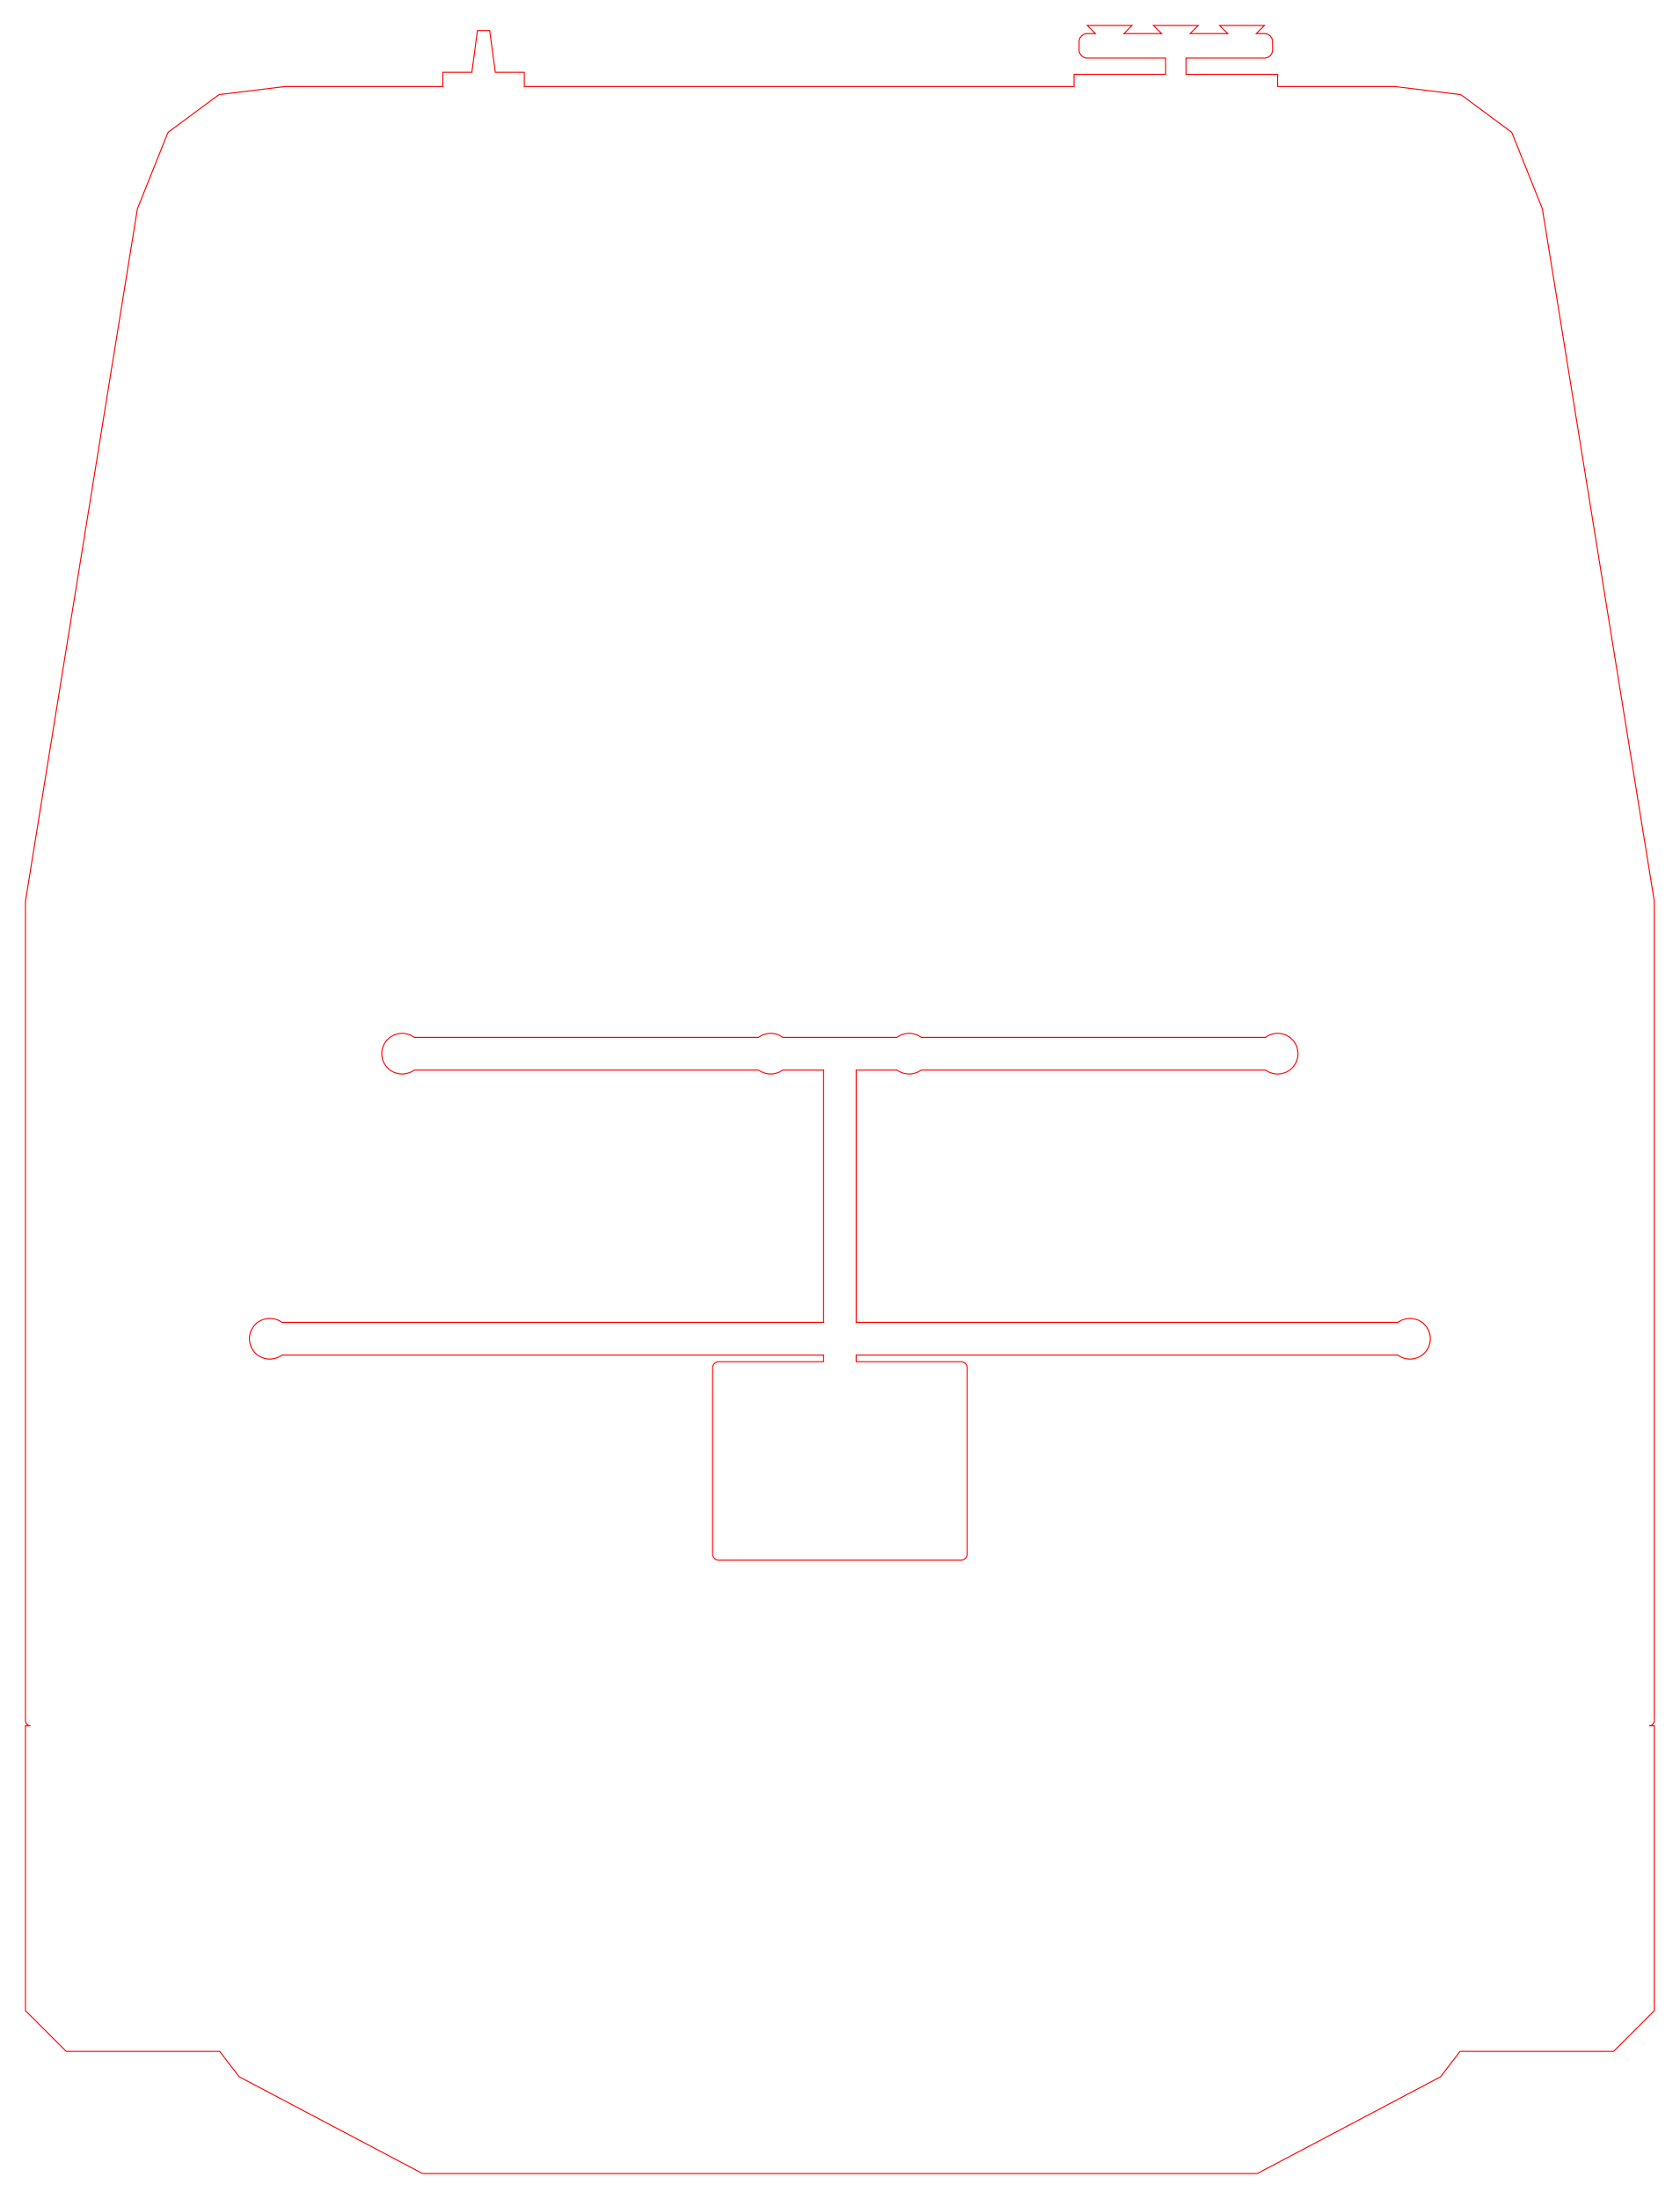
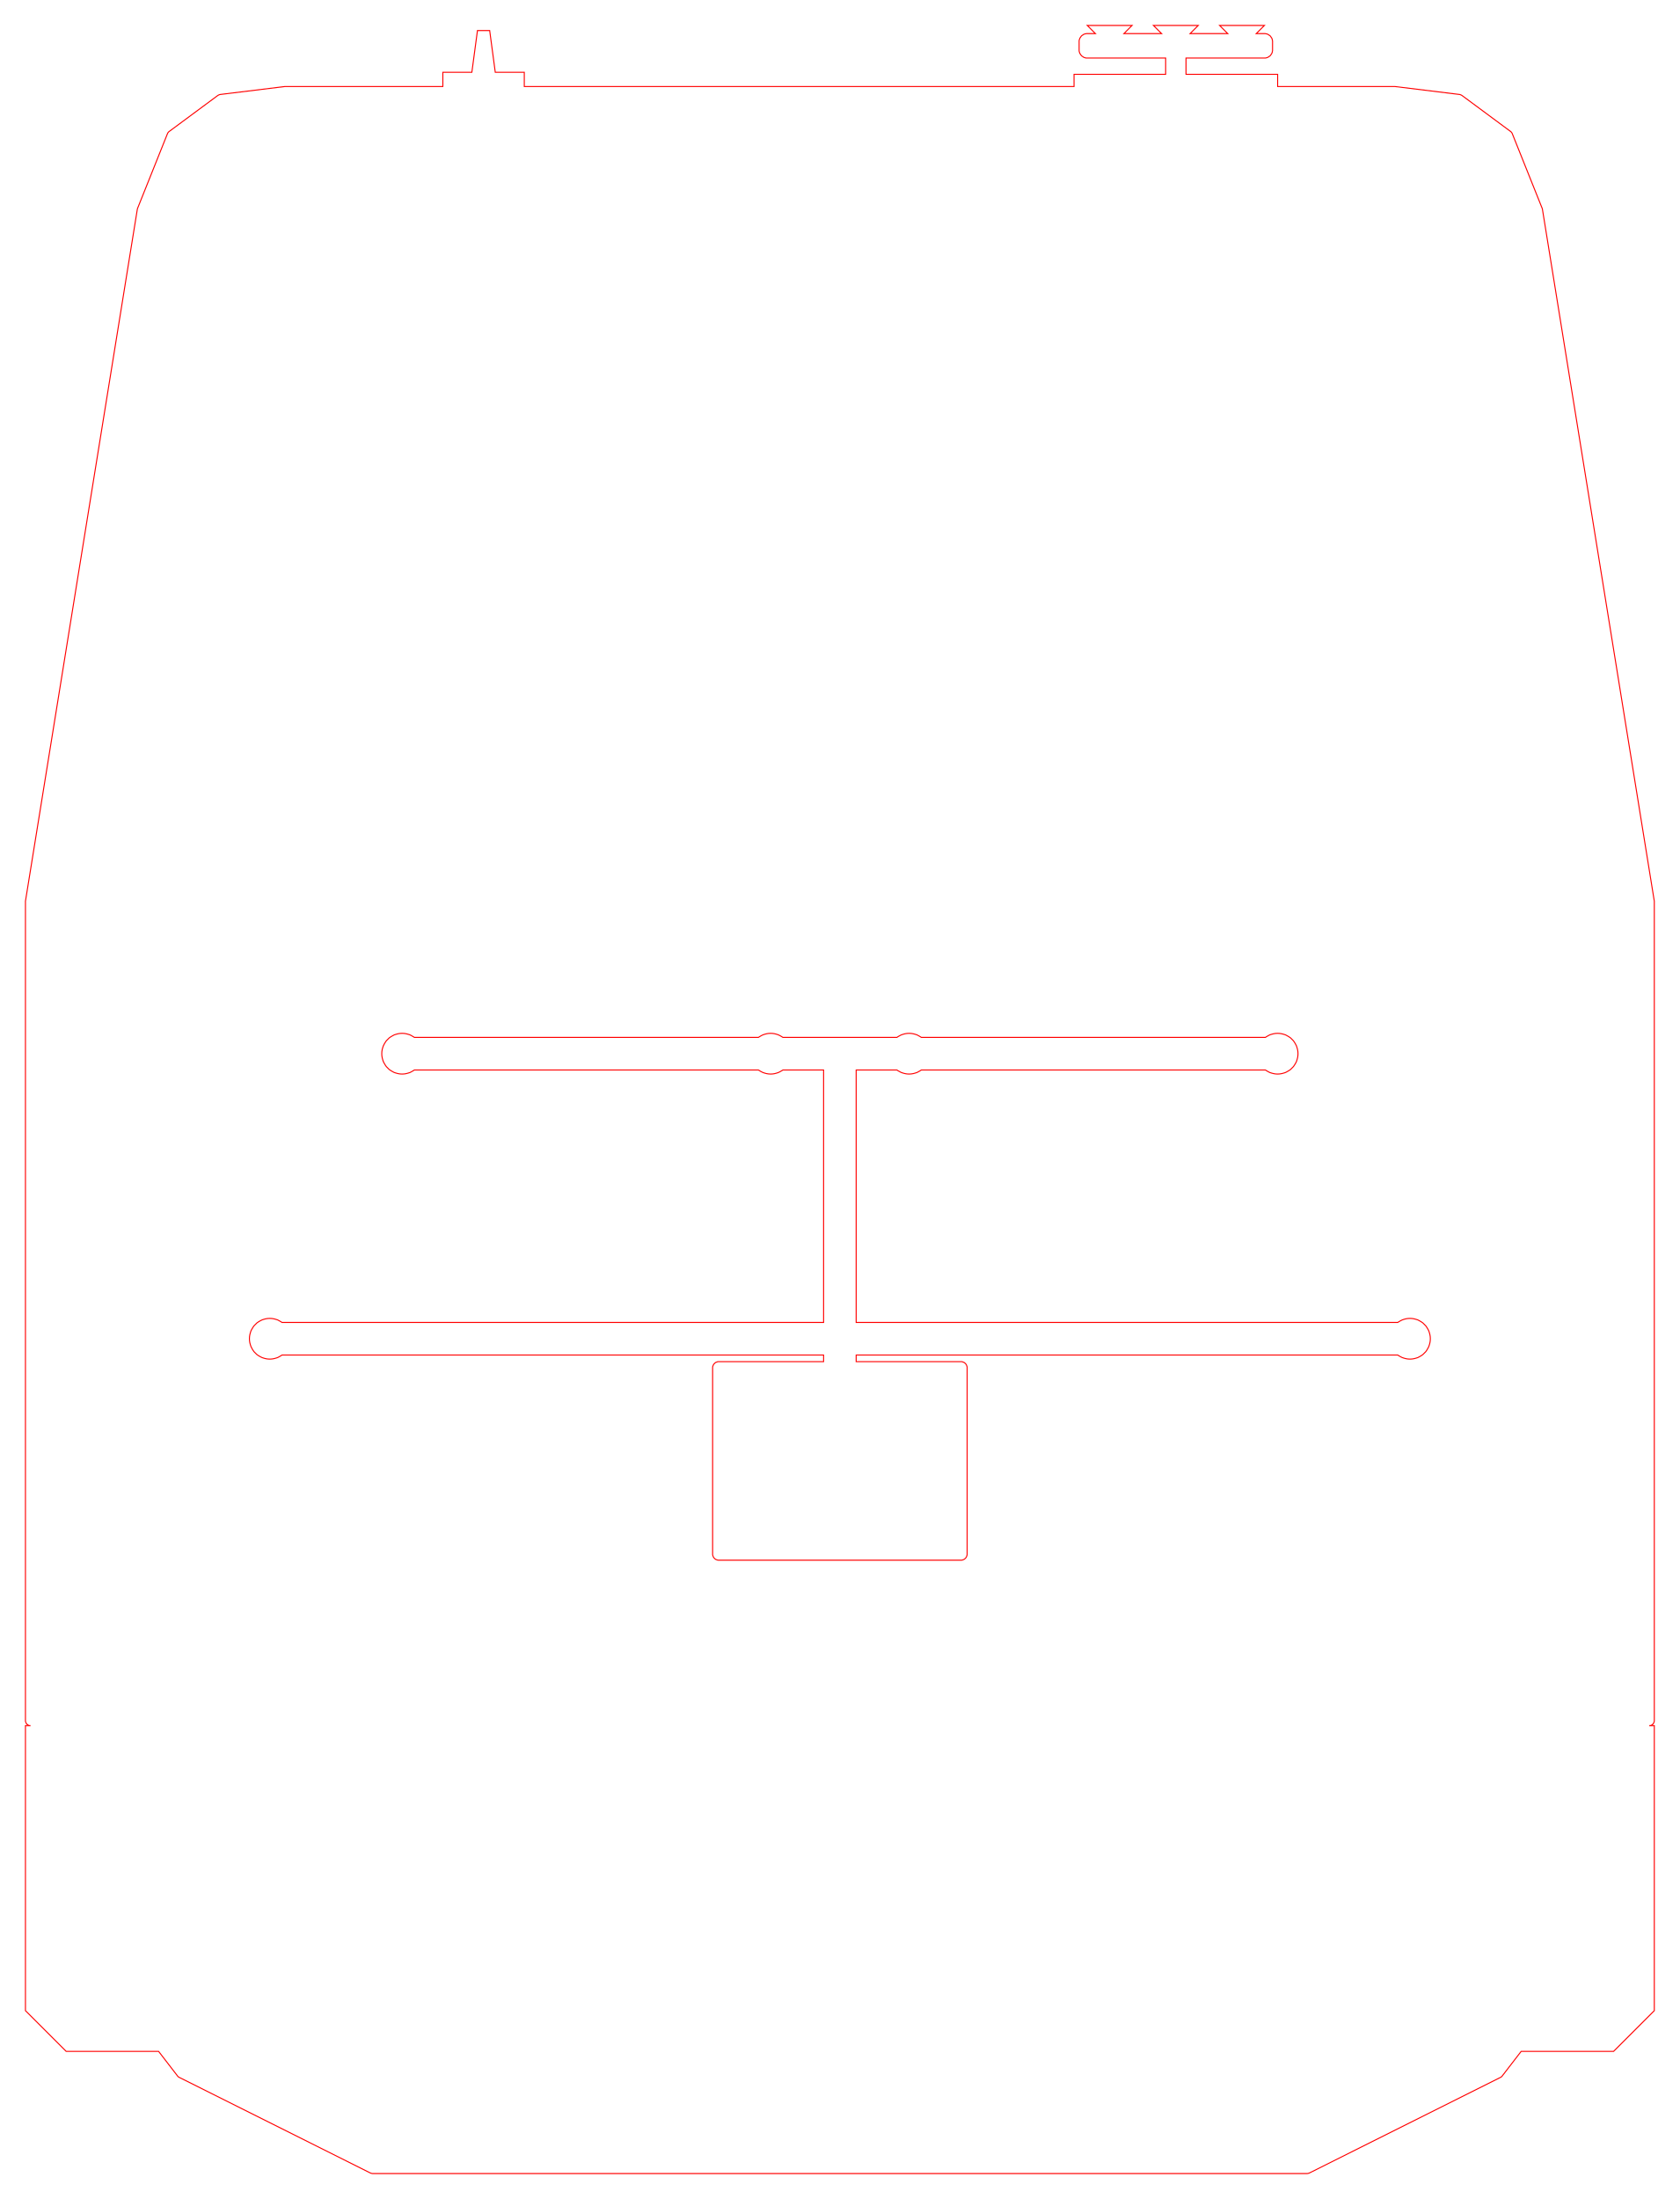
<svg xmlns="http://www.w3.org/2000/svg" width="16.500in" height="21.600in" viewBox="0 0 16.500 21.600">
-   <path d="M15.85,20.15 L14.342,20.15 L14.158,20.39 L14.154,20.395 L14.149,20.399 L14.144,20.403 L14.138,20.406 L12.363,21.343 L12.358,21.346 L12.352,21.348 L12.347,21.349 L12.341,21.35 L12.335,21.35 L4.165,21.35 L4.159,21.35 L4.153,21.349 L4.148,21.348 L4.142,21.346 L4.137,21.343 L2.362,20.406 L2.356,20.403 L2.351,20.399 L2.346,20.395 L2.342,20.39 L2.158,20.15 L0.65,20.15 L0.25,19.75 L0.25,16.95 L0.3,16.95 L0.295,16.95 L0.29,16.949 L0.285,16.948 L0.281,16.946 L0.276,16.944 L0.272,16.942 L0.268,16.939 L0.265,16.935 L0.261,16.932 L0.258,16.928 L0.256,16.924 L0.254,16.919 L0.252,16.915 L0.251,16.91 L0.25,16.905 L0.25,16.9 L0.25,8.854 L0.25,8.85 L0.251,8.846 L1.349,2.055 L1.35,2.05 L1.352,2.045 L1.645,1.313 L1.647,1.309 L1.649,1.305 L1.652,1.301 L1.655,1.298 L1.658,1.294 L1.661,1.292 L2.139,0.938 L2.144,0.935 L2.148,0.933 L2.153,0.931 L2.158,0.929 L2.163,0.928 L2.797,0.85 L2.803,0.85 L4.35,0.85 L4.35,0.71 L4.635,0.71 L4.69,0.3 L4.81,0.3 L4.865,0.71 L5.15,0.71 L5.15,0.85 L10.55,0.85 L10.55,0.73 L11.45,0.73 L11.45,0.57 L10.68,0.57 L10.672,0.57 L10.664,0.569 L10.657,0.567 L10.649,0.564 L10.642,0.561 L10.636,0.556 L10.629,0.552 L10.623,0.547 L10.618,0.541 L10.614,0.534 L10.609,0.528 L10.606,0.521 L10.603,0.513 L10.601,0.506 L10.6,0.498 L10.6,0.49 L10.6,0.41 L10.6,0.402 L10.601,0.394 L10.603,0.387 L10.606,0.379 L10.609,0.372 L10.614,0.366 L10.618,0.359 L10.623,0.353 L10.629,0.348 L10.636,0.344 L10.642,0.339 L10.649,0.336 L10.657,0.333 L10.664,0.332 L10.672,0.33 L10.68,0.33 L10.76,0.33 L10.68,0.25 L11.12,0.25 L11.04,0.33 L11.41,0.33 L11.33,0.25 L11.77,0.25 L11.69,0.33 L12.06,0.33 L11.98,0.25 L12.42,0.25 L12.34,0.33 L12.42,0.33 L12.428,0.33 L12.436,0.332 L12.443,0.333 L12.451,0.336 L12.458,0.339 L12.464,0.344 L12.471,0.348 L12.477,0.353 L12.482,0.359 L12.486,0.366 L12.491,0.372 L12.494,0.379 L12.497,0.387 L12.498,0.394 L12.5,0.402 L12.5,0.41 L12.5,0.49 L12.5,0.498 L12.498,0.506 L12.497,0.513 L12.494,0.521 L12.491,0.528 L12.486,0.534 L12.482,0.541 L12.477,0.547 L12.471,0.552 L12.464,0.556 L12.458,0.561 L12.451,0.564 L12.443,0.567 L12.436,0.569 L12.428,0.57 L12.42,0.57 L11.65,0.57 L11.65,0.73 L12.55,0.73 L12.55,0.85 L13.697,0.85 L13.703,0.85 L14.337,0.928 L14.342,0.929 L14.347,0.931 L14.352,0.933 L14.356,0.935 L14.361,0.938 L14.839,1.292 L14.842,1.294 L14.845,1.298 L14.848,1.301 L14.851,1.305 L14.853,1.309 L14.855,1.313 L15.148,2.045 L15.15,2.05 L15.151,2.055 L16.249,8.846 L16.25,8.85 L16.25,8.854 L16.25,16.9 L16.25,16.905 L16.249,16.91 L16.248,16.915 L16.246,16.919 L16.244,16.924 L16.242,16.928 L16.239,16.932 L16.235,16.935 L16.232,16.939 L16.228,16.942 L16.224,16.944 L16.219,16.946 L16.215,16.948 L16.21,16.949 L16.205,16.95 L16.2,16.95 L16.25,16.95 L16.25,19.75 Z M9.5,13.429 L9.499,13.423 L9.497,13.418 L9.495,13.412 L9.493,13.407 L9.49,13.402 L9.486,13.397 L9.482,13.393 L9.478,13.389 L9.473,13.385 L9.468,13.382 L9.463,13.38 L9.457,13.378 L9.452,13.376 L9.446,13.375 L9.44,13.375 L8.41,13.375 L8.41,13.31 L13.73,13.31 L13.739,13.316 L13.756,13.326 L13.774,13.335 L13.792,13.341 L13.811,13.346 L13.83,13.349 L13.85,13.35 L13.87,13.349 L13.889,13.346 L13.908,13.341 L13.927,13.335 L13.944,13.326 L13.961,13.316 L13.977,13.305 L13.991,13.291 L14.005,13.277 L14.016,13.261 L14.026,13.244 L14.035,13.226 L14.041,13.208 L14.046,13.189 L14.049,13.17 L14.05,13.15 L14.049,13.13 L14.046,13.111 L14.041,13.092 L14.035,13.073 L14.026,13.056 L14.016,13.039 L14.005,13.023 L13.991,13.009 L13.977,12.995 L13.961,12.984 L13.944,12.974 L13.927,12.965 L13.908,12.959 L13.889,12.954 L13.87,12.951 L13.85,12.95 L13.83,12.951 L13.811,12.954 L13.792,12.959 L13.774,12.965 L13.756,12.974 L13.739,12.984 L13.73,12.99 L8.41,12.99 L8.41,10.51 L8.81,10.51 L8.819,10.516 L8.836,10.526 L8.854,10.535 L8.872,10.541 L8.891,10.546 L8.91,10.549 L8.93,10.55 L8.95,10.549 L8.969,10.546 L8.988,10.541 L9.007,10.535 L9.024,10.526 L9.041,10.516 L9.05,10.51 L12.43,10.51 L12.439,10.516 L12.456,10.526 L12.473,10.535 L12.492,10.541 L12.511,10.546 L12.53,10.549 L12.55,10.55 L12.57,10.549 L12.589,10.546 L12.608,10.541 L12.627,10.535 L12.644,10.526 L12.661,10.516 L12.677,10.505 L12.691,10.491 L12.705,10.477 L12.716,10.461 L12.726,10.444 L12.735,10.427 L12.741,10.408 L12.746,10.389 L12.749,10.37 L12.75,10.35 L12.749,10.33 L12.746,10.311 L12.741,10.292 L12.735,10.274 L12.726,10.256 L12.716,10.239 L12.705,10.223 L12.691,10.209 L12.677,10.195 L12.661,10.184 L12.644,10.174 L12.627,10.165 L12.608,10.159 L12.589,10.154 L12.57,10.151 L12.55,10.15 L12.53,10.151 L12.511,10.154 L12.492,10.159 L12.473,10.165 L12.456,10.174 L12.439,10.184 L12.43,10.19 L9.05,10.19 L9.041,10.184 L9.024,10.174 L9.007,10.165 L8.988,10.159 L8.969,10.154 L8.95,10.151 L8.93,10.15 L8.91,10.151 L8.891,10.154 L8.872,10.159 L8.854,10.165 L8.836,10.174 L8.819,10.184 L8.81,10.19 L8.25,10.19 L7.69,10.19 L7.681,10.184 L7.664,10.174 L7.646,10.165 L7.628,10.159 L7.609,10.154 L7.59,10.151 L7.57,10.15 L7.55,10.151 L7.531,10.154 L7.512,10.159 L7.494,10.165 L7.476,10.174 L7.459,10.184 L7.45,10.19 L4.07,10.19 L4.061,10.184 L4.044,10.174 L4.027,10.165 L4.008,10.159 L3.989,10.154 L3.97,10.151 L3.95,10.15 L3.93,10.151 L3.911,10.154 L3.892,10.159 L3.873,10.165 L3.856,10.174 L3.839,10.184 L3.823,10.195 L3.809,10.209 L3.795,10.223 L3.784,10.239 L3.774,10.256 L3.765,10.274 L3.759,10.292 L3.754,10.311 L3.751,10.33 L3.75,10.35 L3.751,10.37 L3.754,10.389 L3.759,10.408 L3.765,10.427 L3.774,10.444 L3.784,10.461 L3.795,10.477 L3.809,10.491 L3.823,10.505 L3.839,10.516 L3.856,10.526 L3.873,10.535 L3.892,10.541 L3.911,10.546 L3.93,10.549 L3.95,10.55 L3.97,10.549 L3.989,10.546 L4.008,10.541 L4.027,10.535 L4.044,10.526 L4.061,10.516 L4.07,10.51 L7.45,10.51 L7.459,10.516 L7.476,10.526 L7.494,10.535 L7.512,10.541 L7.531,10.546 L7.55,10.549 L7.57,10.55 L7.59,10.549 L7.609,10.546 L7.628,10.541 L7.646,10.535 L7.664,10.526 L7.681,10.516 L7.69,10.51 L8.09,10.51 L8.09,12.99 L2.77,12.99 L2.761,12.984 L2.744,12.974 L2.727,12.965 L2.708,12.959 L2.689,12.954 L2.67,12.951 L2.65,12.95 L2.63,12.951 L2.611,12.954 L2.592,12.959 L2.574,12.965 L2.556,12.974 L2.539,12.984 L2.523,12.995 L2.509,13.009 L2.495,13.023 L2.484,13.039 L2.474,13.056 L2.465,13.073 L2.459,13.092 L2.454,13.111 L2.451,13.13 L2.45,13.15 L2.451,13.17 L2.454,13.189 L2.459,13.208 L2.465,13.226 L2.474,13.244 L2.484,13.261 L2.495,13.277 L2.509,13.291 L2.523,13.305 L2.539,13.316 L2.556,13.326 L2.574,13.335 L2.592,13.341 L2.611,13.346 L2.63,13.349 L2.65,13.35 L2.67,13.349 L2.689,13.346 L2.708,13.341 L2.727,13.335 L2.744,13.326 L2.761,13.316 L2.77,13.31 L8.09,13.31 L8.09,13.375 L7.06,13.375 L7.054,13.375 L7.048,13.376 L7.043,13.378 L7.037,13.38 L7.032,13.382 L7.027,13.385 L7.022,13.389 L7.018,13.393 L7.014,13.397 L7.01,13.402 L7.007,13.407 L7.005,13.412 L7.003,13.418 L7.001,13.423 L7,13.429 L7,13.435 L7,15.265 L7,15.271 L7.001,15.277 L7.003,15.282 L7.005,15.288 L7.007,15.293 L7.01,15.298 L7.014,15.303 L7.018,15.307 L7.022,15.311 L7.027,15.315 L7.032,15.318 L7.037,15.32 L7.043,15.322 L7.048,15.324 L7.054,15.325 L7.06,15.325 L9.44,15.325 L9.446,15.325 L9.452,15.324 L9.457,15.322 L9.463,15.32 L9.468,15.318 L9.473,15.315 L9.478,15.311 L9.482,15.307 L9.486,15.303 L9.49,15.298 L9.493,15.293 L9.495,15.288 L9.497,15.282 L9.499,15.277 L9.5,15.271 L9.5,15.265 L9.5,13.435 Z" fill="none" stroke="#FF0000" stroke-width="0.01" />
+   <path d="M15.85,20.15 L14.942,20.15 L14.758,20.389 L14.755,20.393 L14.751,20.397 L14.747,20.401 L14.742,20.404 L14.738,20.406 L12.863,21.344 L12.858,21.346 L12.852,21.348 L12.847,21.349 L12.841,21.35 L12.836,21.35 L3.664,21.35 L3.659,21.35 L3.653,21.349 L3.648,21.348 L3.642,21.346 L3.637,21.344 L1.762,20.406 L1.758,20.404 L1.753,20.401 L1.749,20.397 L1.745,20.393 L1.742,20.389 L1.558,20.15 L0.65,20.15 L0.25,19.75 L0.25,16.95 L0.3,16.95 L0.295,16.95 L0.29,16.949 L0.285,16.948 L0.281,16.946 L0.276,16.944 L0.272,16.942 L0.268,16.939 L0.265,16.935 L0.261,16.932 L0.258,16.928 L0.256,16.924 L0.254,16.919 L0.252,16.915 L0.251,16.91 L0.25,16.905 L0.25,16.9 L0.25,8.854 L0.25,8.85 L0.251,8.846 L1.349,2.055 L1.35,2.05 L1.352,2.045 L1.645,1.313 L1.647,1.309 L1.649,1.305 L1.652,1.301 L1.655,1.298 L1.658,1.294 L1.661,1.292 L2.139,0.938 L2.144,0.935 L2.148,0.933 L2.153,0.931 L2.158,0.929 L2.163,0.928 L2.797,0.85 L2.803,0.85 L4.35,0.85 L4.35,0.71 L4.635,0.71 L4.69,0.3 L4.81,0.3 L4.865,0.71 L5.15,0.71 L5.15,0.85 L10.55,0.85 L10.55,0.73 L11.45,0.73 L11.45,0.57 L10.68,0.57 L10.672,0.57 L10.664,0.569 L10.657,0.567 L10.649,0.564 L10.642,0.561 L10.636,0.556 L10.629,0.552 L10.623,0.547 L10.618,0.541 L10.614,0.534 L10.609,0.528 L10.606,0.521 L10.603,0.513 L10.601,0.506 L10.6,0.498 L10.6,0.49 L10.6,0.41 L10.6,0.402 L10.601,0.394 L10.603,0.387 L10.606,0.379 L10.609,0.372 L10.614,0.366 L10.618,0.359 L10.623,0.353 L10.629,0.348 L10.636,0.344 L10.642,0.339 L10.649,0.336 L10.657,0.333 L10.664,0.332 L10.672,0.33 L10.68,0.33 L10.76,0.33 L10.68,0.25 L11.12,0.25 L11.04,0.33 L11.41,0.33 L11.33,0.25 L11.77,0.25 L11.69,0.33 L12.06,0.33 L11.98,0.25 L12.42,0.25 L12.34,0.33 L12.42,0.33 L12.428,0.33 L12.436,0.332 L12.443,0.333 L12.451,0.336 L12.458,0.339 L12.464,0.344 L12.471,0.348 L12.477,0.353 L12.482,0.359 L12.486,0.366 L12.491,0.372 L12.494,0.379 L12.497,0.387 L12.498,0.394 L12.5,0.402 L12.5,0.41 L12.5,0.49 L12.5,0.498 L12.498,0.506 L12.497,0.513 L12.494,0.521 L12.491,0.528 L12.486,0.534 L12.482,0.541 L12.477,0.547 L12.471,0.552 L12.464,0.556 L12.458,0.561 L12.451,0.564 L12.443,0.567 L12.436,0.569 L12.428,0.57 L12.42,0.57 L11.65,0.57 L11.65,0.73 L12.55,0.73 L12.55,0.85 L13.697,0.85 L13.703,0.85 L14.337,0.928 L14.342,0.929 L14.347,0.931 L14.352,0.933 L14.356,0.935 L14.361,0.938 L14.839,1.292 L14.842,1.294 L14.845,1.298 L14.848,1.301 L14.851,1.305 L14.853,1.309 L14.855,1.313 L15.148,2.045 L15.15,2.05 L15.151,2.055 L16.249,8.846 L16.25,8.85 L16.25,8.854 L16.25,16.9 L16.25,16.905 L16.249,16.91 L16.248,16.915 L16.246,16.919 L16.244,16.924 L16.242,16.928 L16.239,16.932 L16.235,16.935 L16.232,16.939 L16.228,16.942 L16.224,16.944 L16.219,16.946 L16.215,16.948 L16.21,16.949 L16.205,16.95 L16.2,16.95 L16.25,16.95 L16.25,19.75 Z M9.5,13.429 L9.499,13.423 L9.497,13.418 L9.495,13.412 L9.493,13.407 L9.49,13.402 L9.486,13.397 L9.482,13.393 L9.478,13.389 L9.473,13.385 L9.468,13.382 L9.463,13.38 L9.457,13.378 L9.452,13.376 L9.446,13.375 L9.44,13.375 L8.41,13.375 L8.41,13.31 L13.73,13.31 L13.739,13.316 L13.756,13.326 L13.774,13.335 L13.792,13.341 L13.811,13.346 L13.83,13.349 L13.85,13.35 L13.87,13.349 L13.889,13.346 L13.908,13.341 L13.927,13.335 L13.944,13.326 L13.961,13.316 L13.977,13.305 L13.991,13.291 L14.005,13.277 L14.016,13.261 L14.026,13.244 L14.035,13.226 L14.041,13.208 L14.046,13.189 L14.049,13.17 L14.05,13.15 L14.049,13.13 L14.046,13.111 L14.041,13.092 L14.035,13.073 L14.026,13.056 L14.016,13.039 L14.005,13.023 L13.991,13.009 L13.977,12.995 L13.961,12.984 L13.944,12.974 L13.927,12.965 L13.908,12.959 L13.889,12.954 L13.87,12.951 L13.85,12.95 L13.83,12.951 L13.811,12.954 L13.792,12.959 L13.774,12.965 L13.756,12.974 L13.739,12.984 L13.73,12.99 L8.41,12.99 L8.41,10.51 L8.81,10.51 L8.819,10.516 L8.836,10.526 L8.854,10.535 L8.872,10.541 L8.891,10.546 L8.91,10.549 L8.93,10.55 L8.95,10.549 L8.969,10.546 L8.988,10.541 L9.007,10.535 L9.024,10.526 L9.041,10.516 L9.05,10.51 L12.43,10.51 L12.439,10.516 L12.456,10.526 L12.473,10.535 L12.492,10.541 L12.511,10.546 L12.53,10.549 L12.55,10.55 L12.57,10.549 L12.589,10.546 L12.608,10.541 L12.627,10.535 L12.644,10.526 L12.661,10.516 L12.677,10.505 L12.691,10.491 L12.705,10.477 L12.716,10.461 L12.726,10.444 L12.735,10.427 L12.741,10.408 L12.746,10.389 L12.749,10.37 L12.75,10.35 L12.749,10.33 L12.746,10.311 L12.741,10.292 L12.735,10.274 L12.726,10.256 L12.716,10.239 L12.705,10.223 L12.691,10.209 L12.677,10.195 L12.661,10.184 L12.644,10.174 L12.627,10.165 L12.608,10.159 L12.589,10.154 L12.57,10.151 L12.55,10.15 L12.53,10.151 L12.511,10.154 L12.492,10.159 L12.473,10.165 L12.456,10.174 L12.439,10.184 L12.43,10.19 L9.05,10.19 L9.041,10.184 L9.024,10.174 L9.007,10.165 L8.988,10.159 L8.969,10.154 L8.95,10.151 L8.93,10.15 L8.91,10.151 L8.891,10.154 L8.872,10.159 L8.854,10.165 L8.836,10.174 L8.819,10.184 L8.81,10.19 L8.25,10.19 L7.69,10.19 L7.681,10.184 L7.664,10.174 L7.646,10.165 L7.628,10.159 L7.609,10.154 L7.59,10.151 L7.57,10.15 L7.55,10.151 L7.531,10.154 L7.512,10.159 L7.494,10.165 L7.476,10.174 L7.459,10.184 L7.45,10.19 L4.07,10.19 L4.061,10.184 L4.044,10.174 L4.027,10.165 L4.008,10.159 L3.989,10.154 L3.97,10.151 L3.95,10.15 L3.93,10.151 L3.911,10.154 L3.892,10.159 L3.873,10.165 L3.856,10.174 L3.839,10.184 L3.823,10.195 L3.809,10.209 L3.795,10.223 L3.784,10.239 L3.774,10.256 L3.765,10.274 L3.759,10.292 L3.754,10.311 L3.751,10.33 L3.75,10.35 L3.751,10.37 L3.754,10.389 L3.759,10.408 L3.765,10.427 L3.774,10.444 L3.784,10.461 L3.795,10.477 L3.809,10.491 L3.823,10.505 L3.839,10.516 L3.856,10.526 L3.873,10.535 L3.892,10.541 L3.911,10.546 L3.93,10.549 L3.95,10.55 L3.97,10.549 L3.989,10.546 L4.008,10.541 L4.027,10.535 L4.044,10.526 L4.061,10.516 L4.07,10.51 L7.45,10.51 L7.459,10.516 L7.476,10.526 L7.494,10.535 L7.512,10.541 L7.531,10.546 L7.55,10.549 L7.57,10.55 L7.59,10.549 L7.609,10.546 L7.628,10.541 L7.646,10.535 L7.664,10.526 L7.681,10.516 L7.69,10.51 L8.09,10.51 L8.09,12.99 L2.77,12.99 L2.761,12.984 L2.744,12.974 L2.727,12.965 L2.708,12.959 L2.689,12.954 L2.67,12.951 L2.65,12.95 L2.63,12.951 L2.611,12.954 L2.592,12.959 L2.574,12.965 L2.556,12.974 L2.539,12.984 L2.523,12.995 L2.509,13.009 L2.495,13.023 L2.484,13.039 L2.474,13.056 L2.465,13.073 L2.459,13.092 L2.454,13.111 L2.451,13.13 L2.45,13.15 L2.451,13.17 L2.454,13.189 L2.459,13.208 L2.465,13.226 L2.474,13.244 L2.484,13.261 L2.495,13.277 L2.509,13.291 L2.523,13.305 L2.539,13.316 L2.556,13.326 L2.574,13.335 L2.592,13.341 L2.611,13.346 L2.63,13.349 L2.65,13.35 L2.67,13.349 L2.689,13.346 L2.708,13.341 L2.727,13.335 L2.744,13.326 L2.761,13.316 L2.77,13.31 L8.09,13.31 L8.09,13.375 L7.06,13.375 L7.054,13.375 L7.048,13.376 L7.043,13.378 L7.037,13.38 L7.032,13.382 L7.027,13.385 L7.022,13.389 L7.018,13.393 L7.014,13.397 L7.01,13.402 L7.007,13.407 L7.005,13.412 L7.003,13.418 L7.001,13.423 L7,13.429 L7,13.435 L7,15.265 L7,15.271 L7.001,15.277 L7.003,15.282 L7.005,15.288 L7.007,15.293 L7.01,15.298 L7.014,15.303 L7.018,15.307 L7.022,15.311 L7.027,15.315 L7.032,15.318 L7.037,15.32 L7.043,15.322 L7.048,15.324 L7.054,15.325 L7.06,15.325 L9.44,15.325 L9.446,15.325 L9.452,15.324 L9.457,15.322 L9.463,15.32 L9.468,15.318 L9.473,15.315 L9.478,15.311 L9.482,15.307 L9.486,15.303 L9.49,15.298 L9.493,15.293 L9.495,15.288 L9.497,15.282 L9.499,15.277 L9.5,15.271 L9.5,15.265 L9.5,13.435 Z" fill="none" stroke="#FF0000" stroke-width="0.01" />
</svg>
